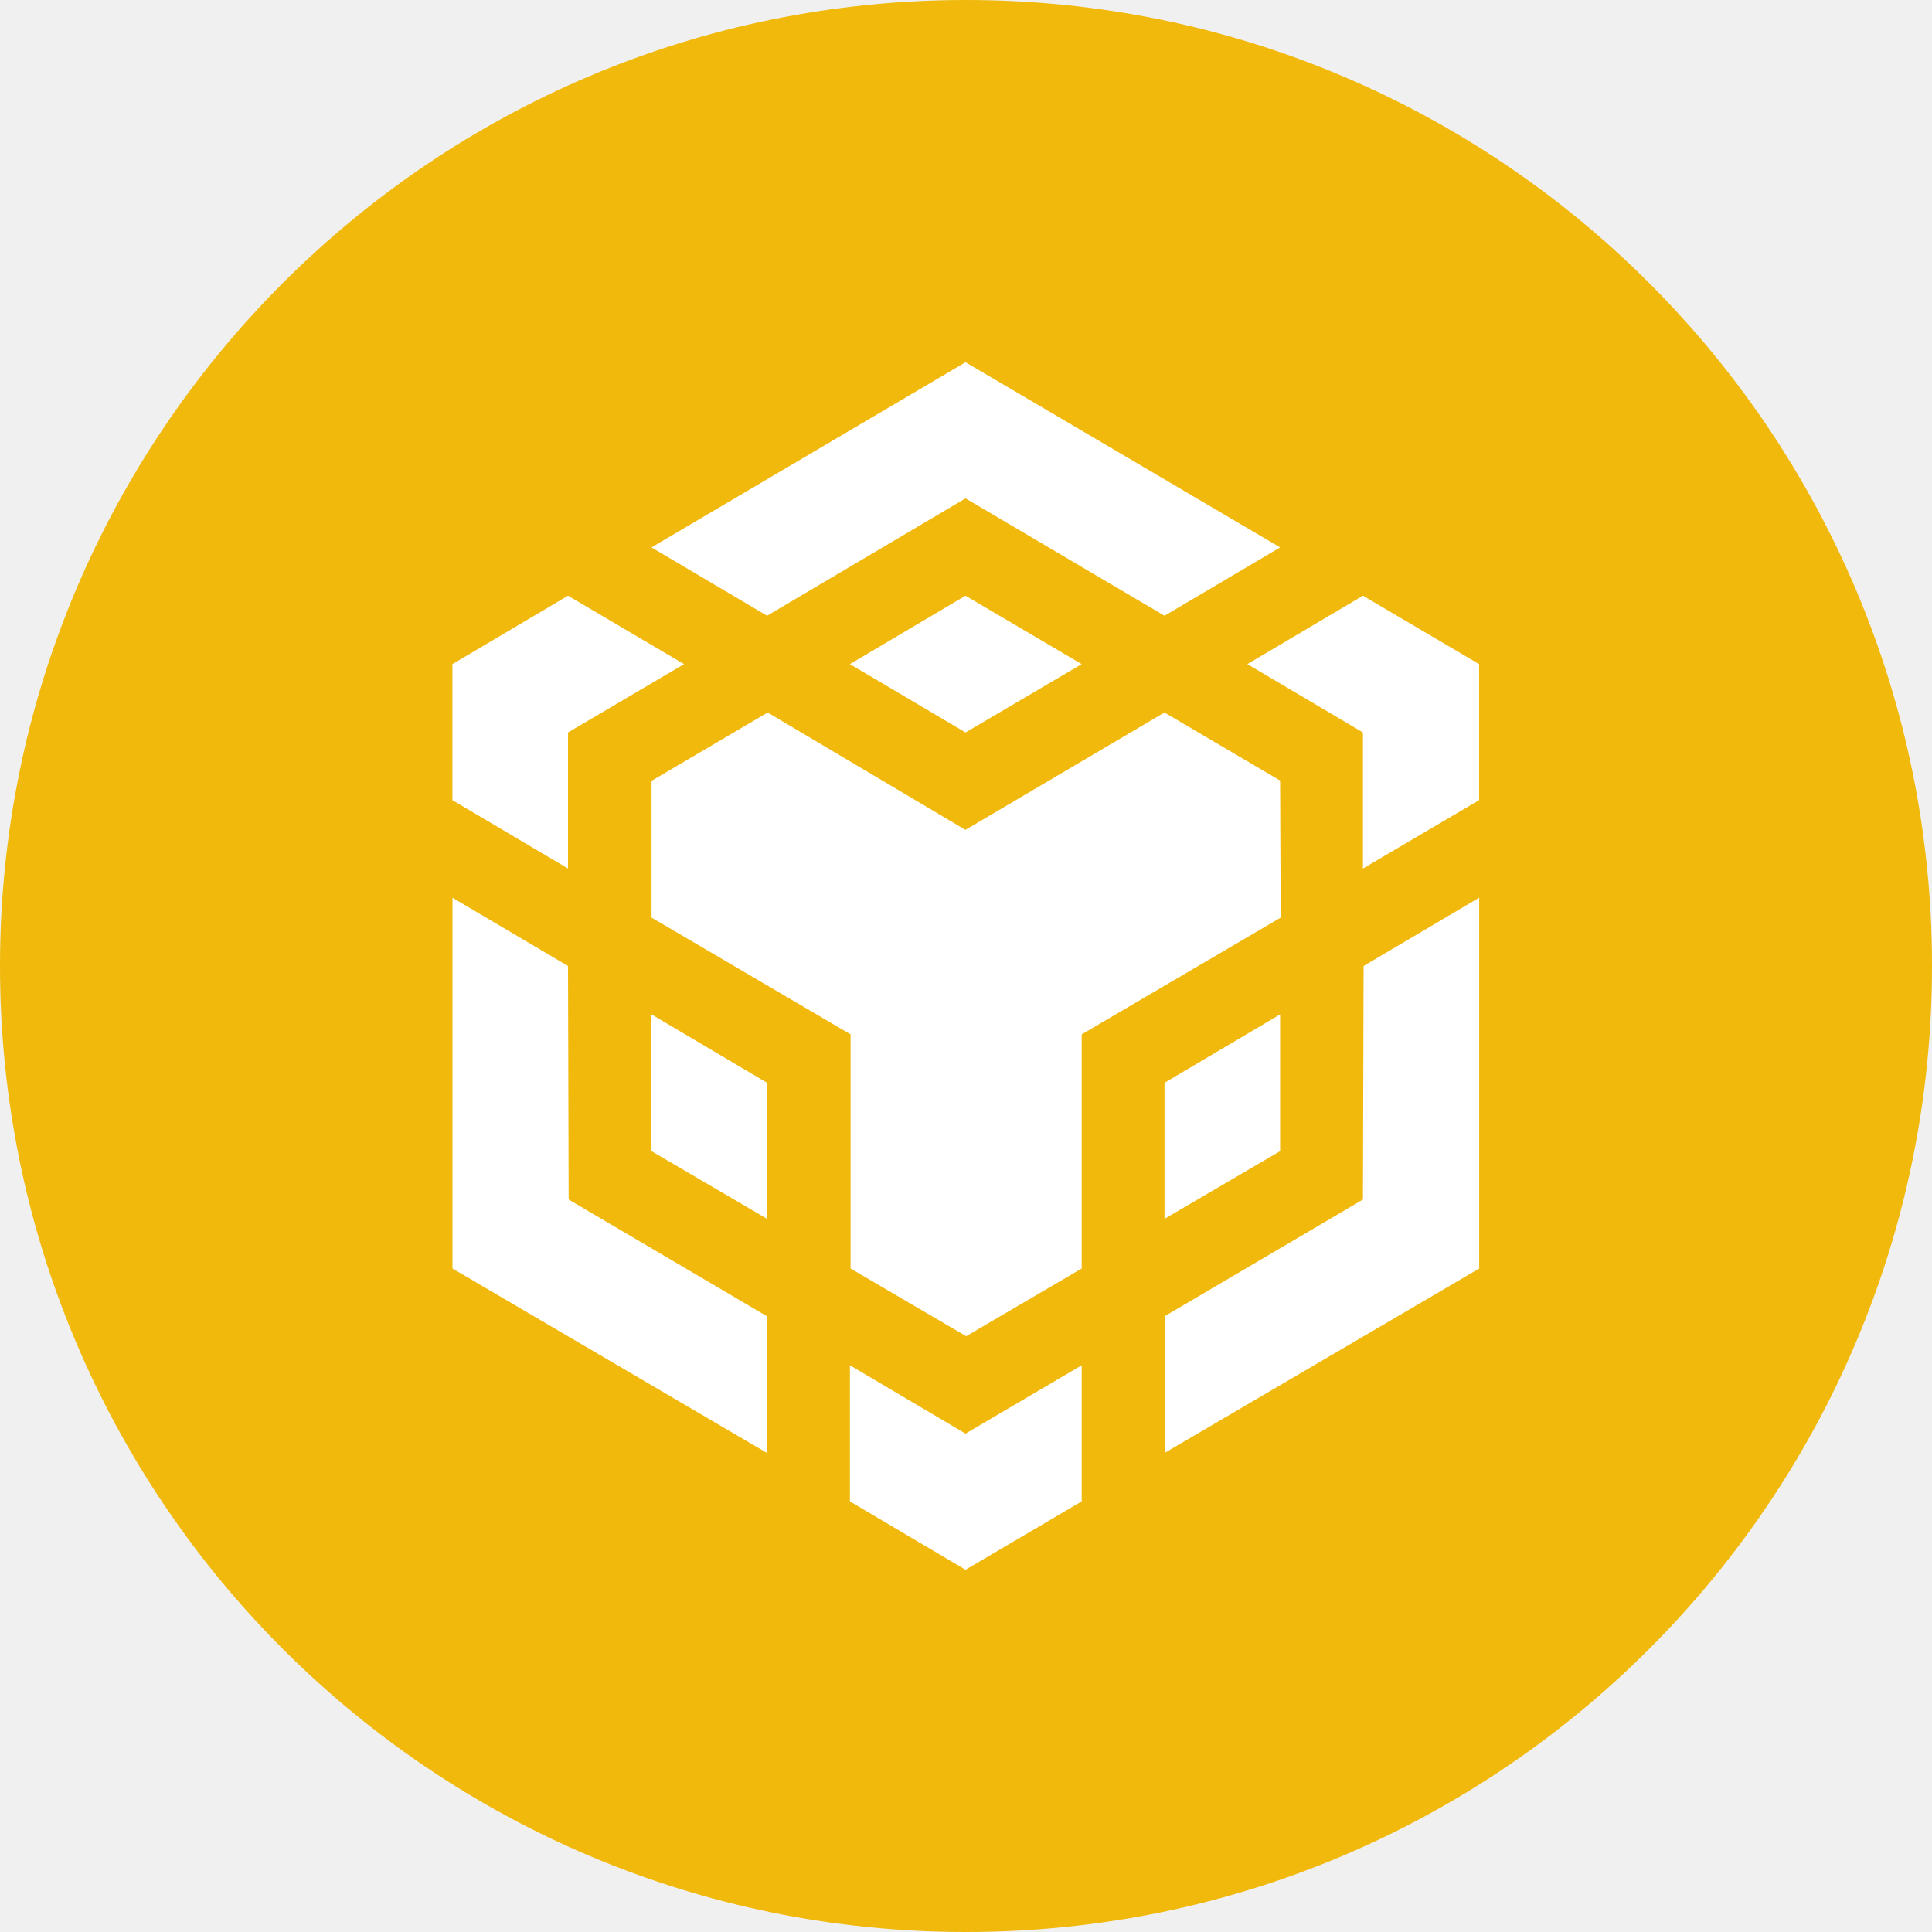
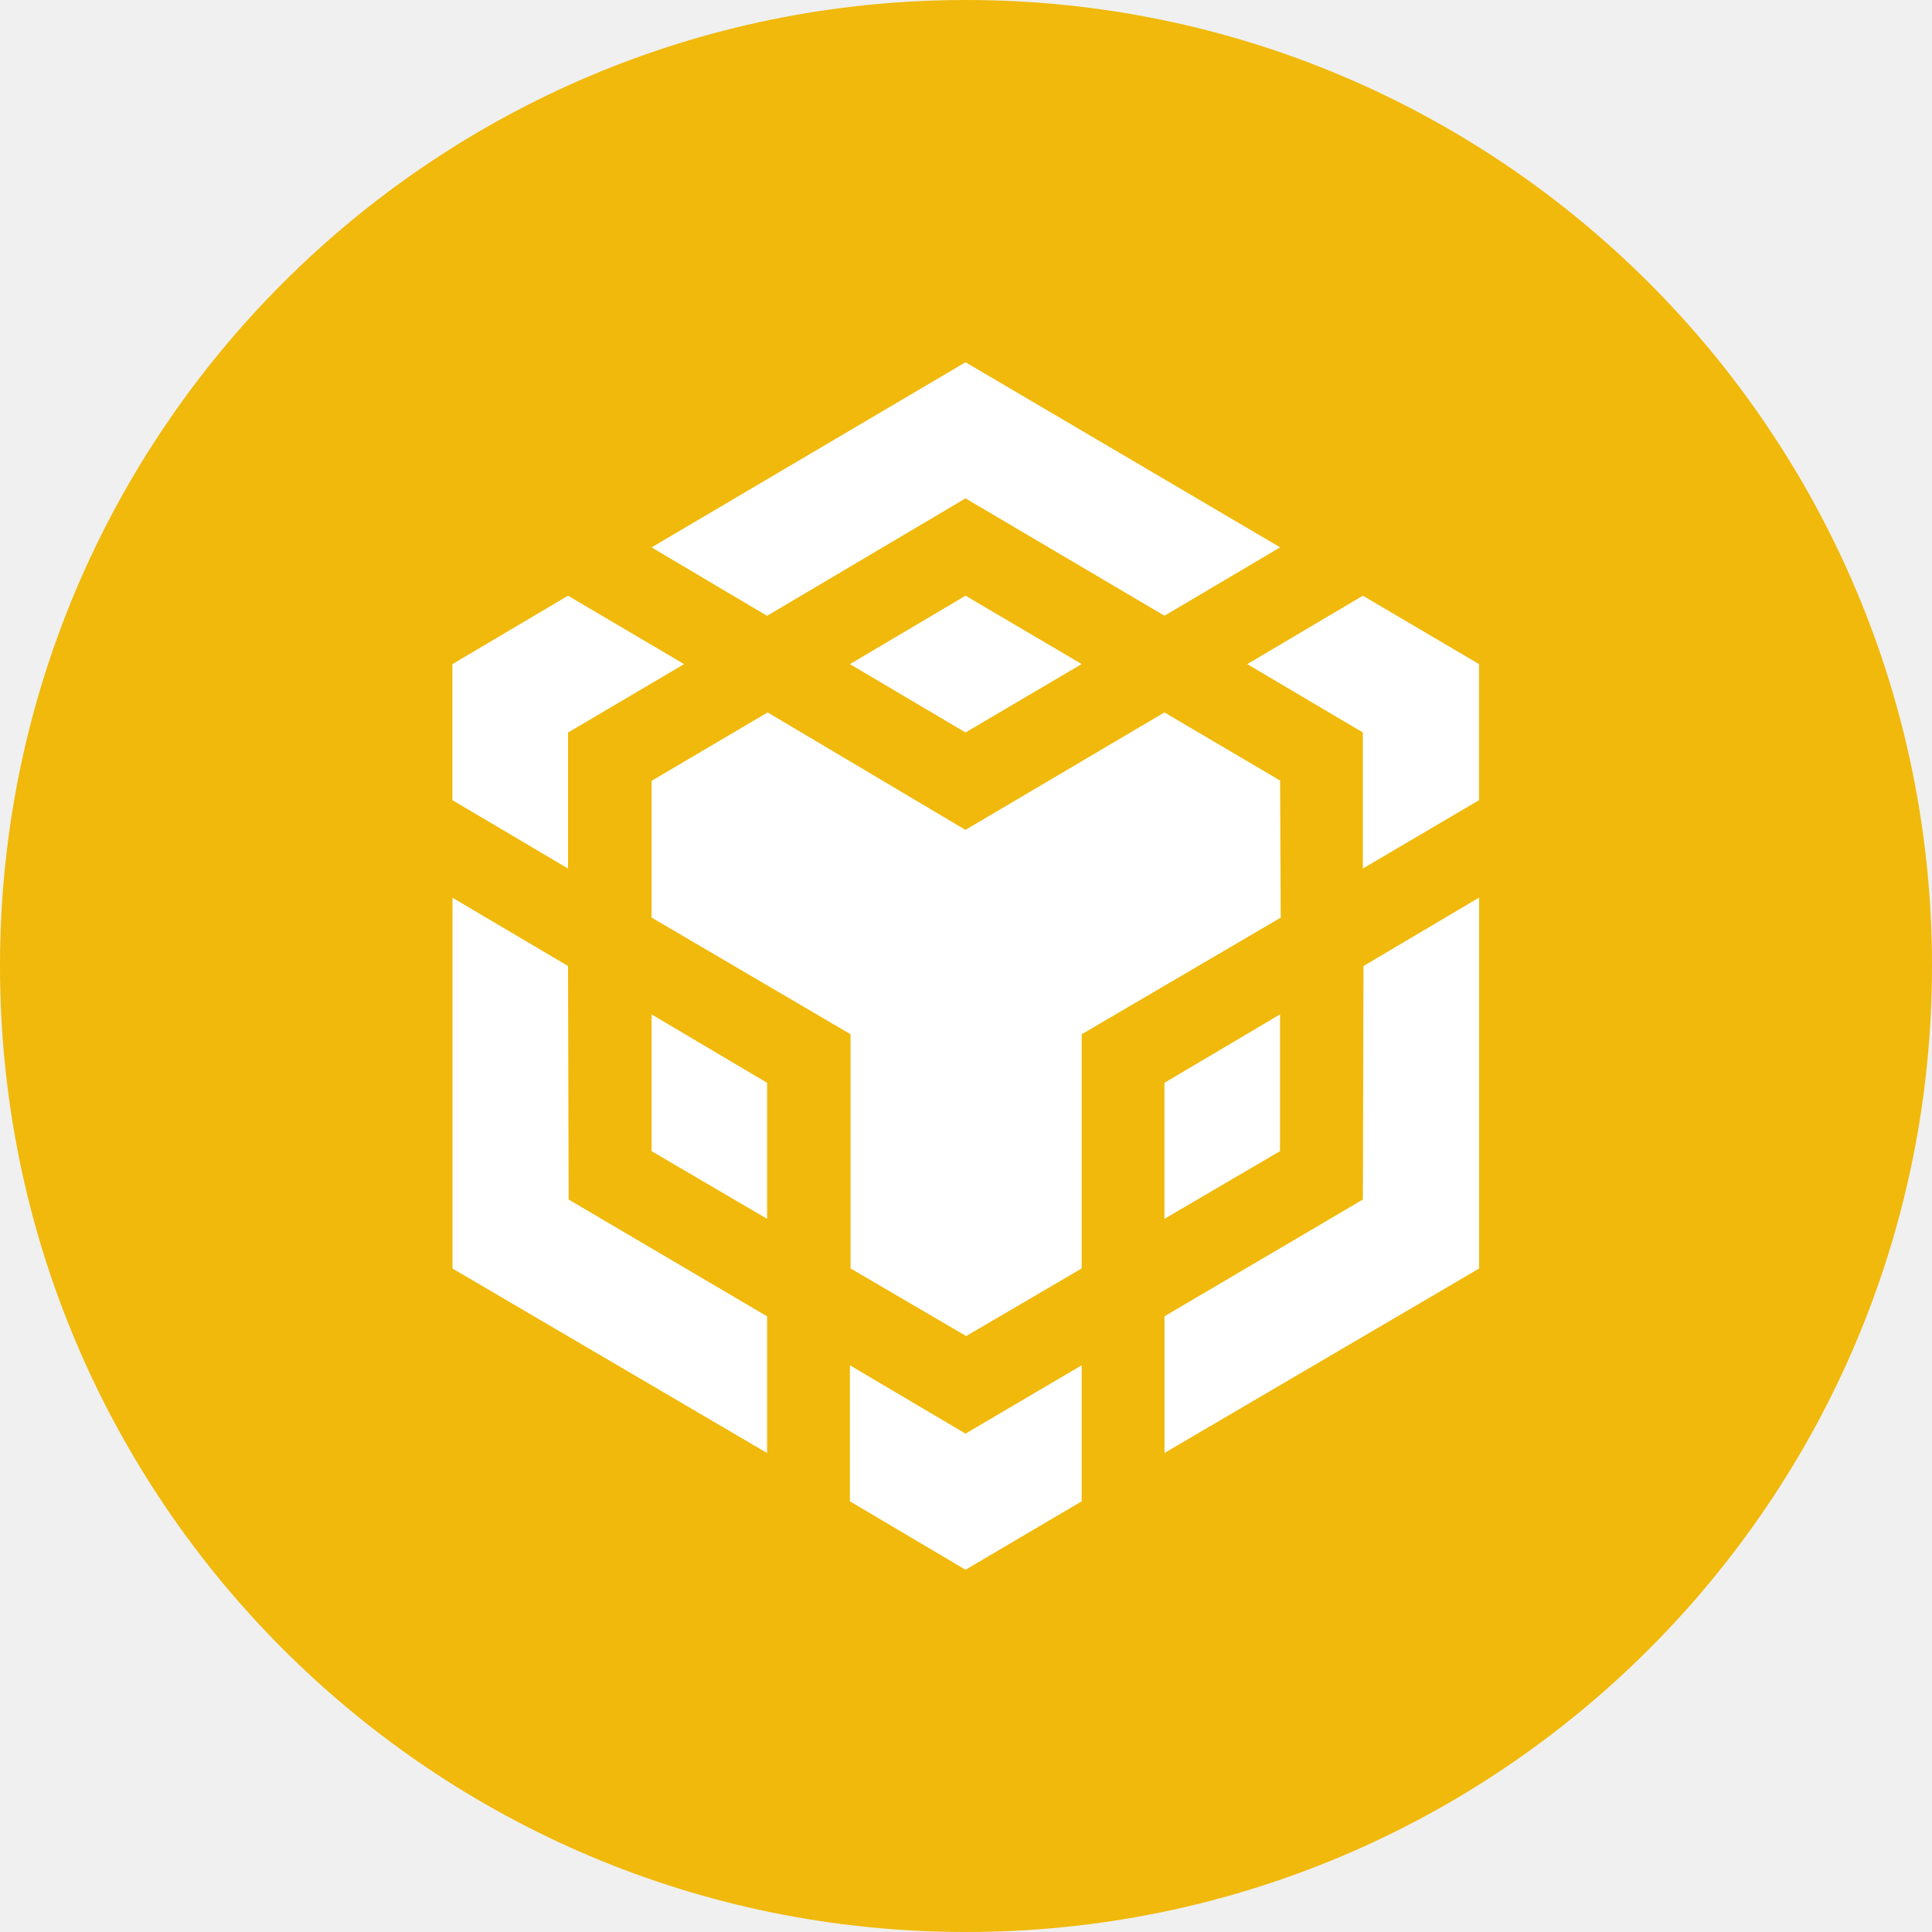
- <svg xmlns="http://www.w3.org/2000/svg" width="24" height="24" viewBox="0 0 24 24" fill="none">
+ <svg xmlns="http://www.w3.org/2000/svg" fill="none" viewBox="0 0 24 24">
  <circle cx="12" cy="12" r="12" fill="#F0B90B" />
-   <path fill-rule="evenodd" clip-rule="evenodd" d="M15.909 11.399L15.902 9.7H15.908L14.465 8.851L11.993 10.309L9.536 8.851L8.094 9.7V11.399L10.566 12.849V15.758L12.002 16.599L13.437 15.758V12.849L15.909 11.399ZM11.994 4.5L8.093 6.8L9.529 7.649L11.994 6.191L14.466 7.649L15.902 6.8L11.994 4.5ZM7.064 14.901L7.056 12L5.621 11.152V15.758L9.529 18.05V16.352L7.064 14.901ZM7.056 10.789V9.099L8.498 8.25L7.056 7.4L5.62 8.25V9.94L7.056 10.789ZM11.994 7.4L10.558 8.25L11.994 9.099L13.437 8.25L11.994 7.4ZM8.093 12.601V14.3L9.529 15.141V13.451L8.093 12.601ZM11.994 17.809L10.558 16.96V18.651L11.994 19.5L13.437 18.651V16.96L11.994 17.809ZM16.931 7.4L15.495 8.25L16.931 9.099V10.789L18.374 9.94V8.25L16.931 7.4ZM16.939 12L16.931 14.901L14.467 16.351V18.049L18.375 15.758V11.151L16.939 12ZM15.902 14.3L14.466 15.141V13.451L15.902 12.601V14.3Z" fill="white" />
+   <path fill="#fff" fill-rule="evenodd" d="M15.91 11.399 15.902 9.7h.006l-1.443-.85-2.472 1.459L9.536 8.85l-1.442.85v1.698l2.472 1.45v2.909l1.436.84 1.435-.84v-2.909zM11.994 4.5l-3.9 2.3 1.435.85 2.465-1.459 2.472 1.458 1.436-.85zm-4.93 10.401L7.056 12l-1.435-.848v4.606l3.908 2.292v-1.698zm-.008-4.112V9.1l1.442-.85-1.442-.85-1.436.85v1.69zM11.994 7.4l-1.436.85 1.436.849 1.443-.85zm-3.9 5.201V14.3l1.435.841v-1.69zm3.9 5.208-1.436-.849v1.69l1.436.85 1.443-.85v-1.69zM16.93 7.4l-1.436.85 1.436.849v1.69l1.443-.849V8.25zm.008 4.6-.008 2.901-2.464 1.45v1.698l3.908-2.291V11.15zm-1.037 2.3-1.436.841v-1.69l1.436-.85z" clip-rule="evenodd" />
</svg>
